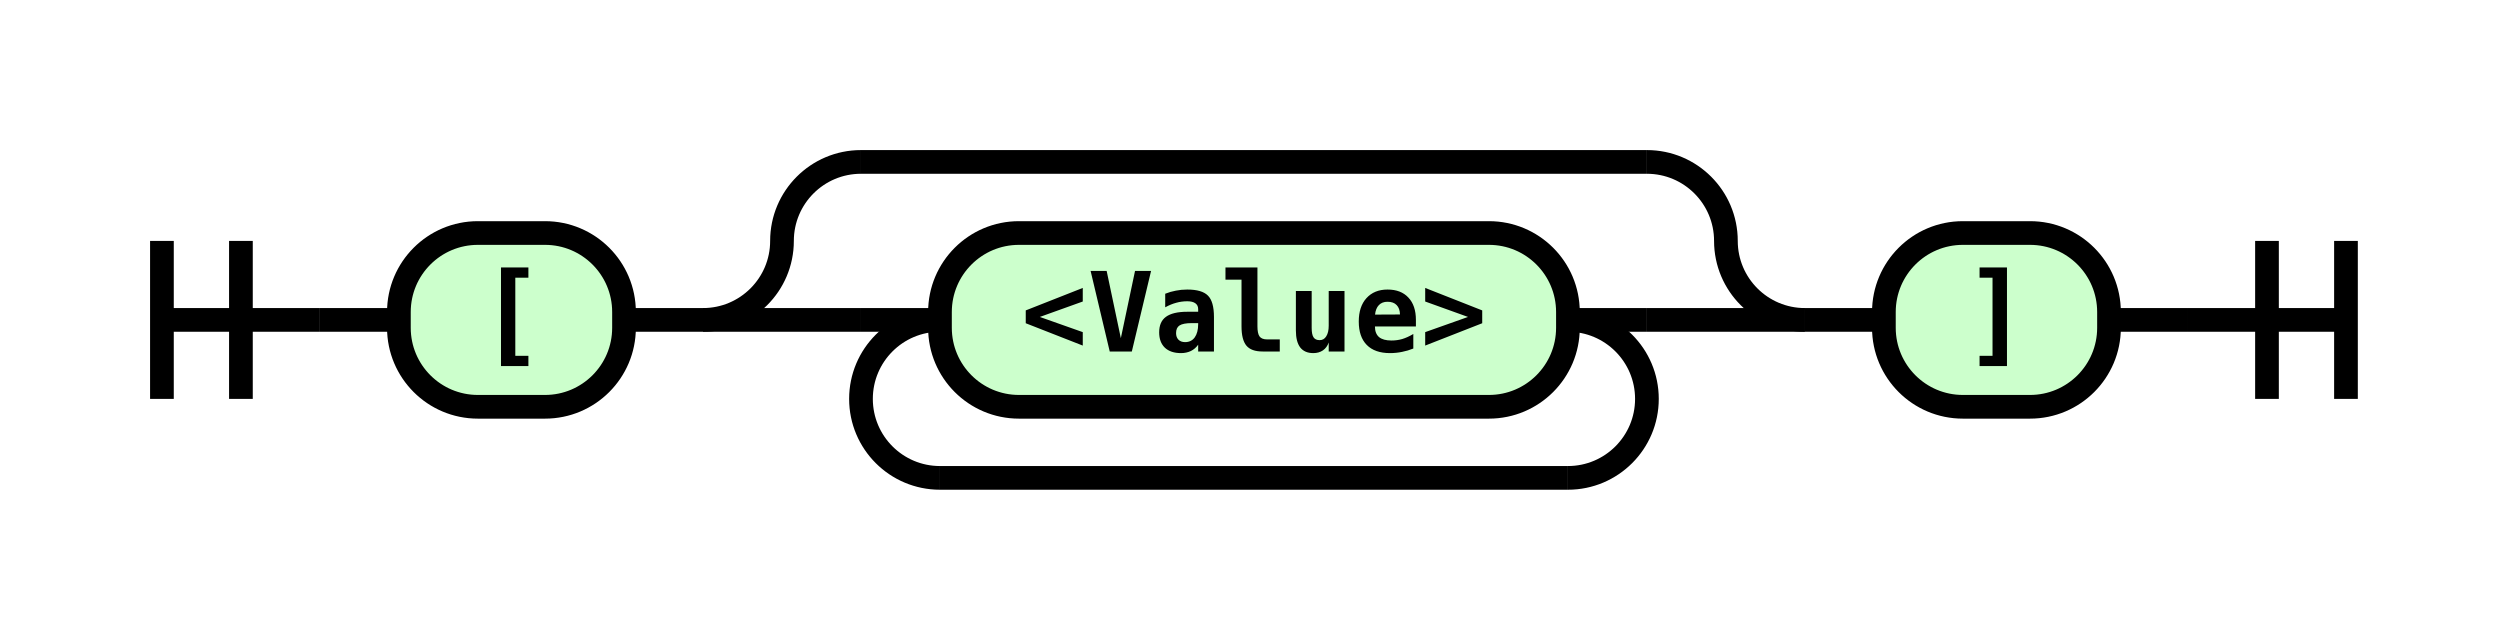
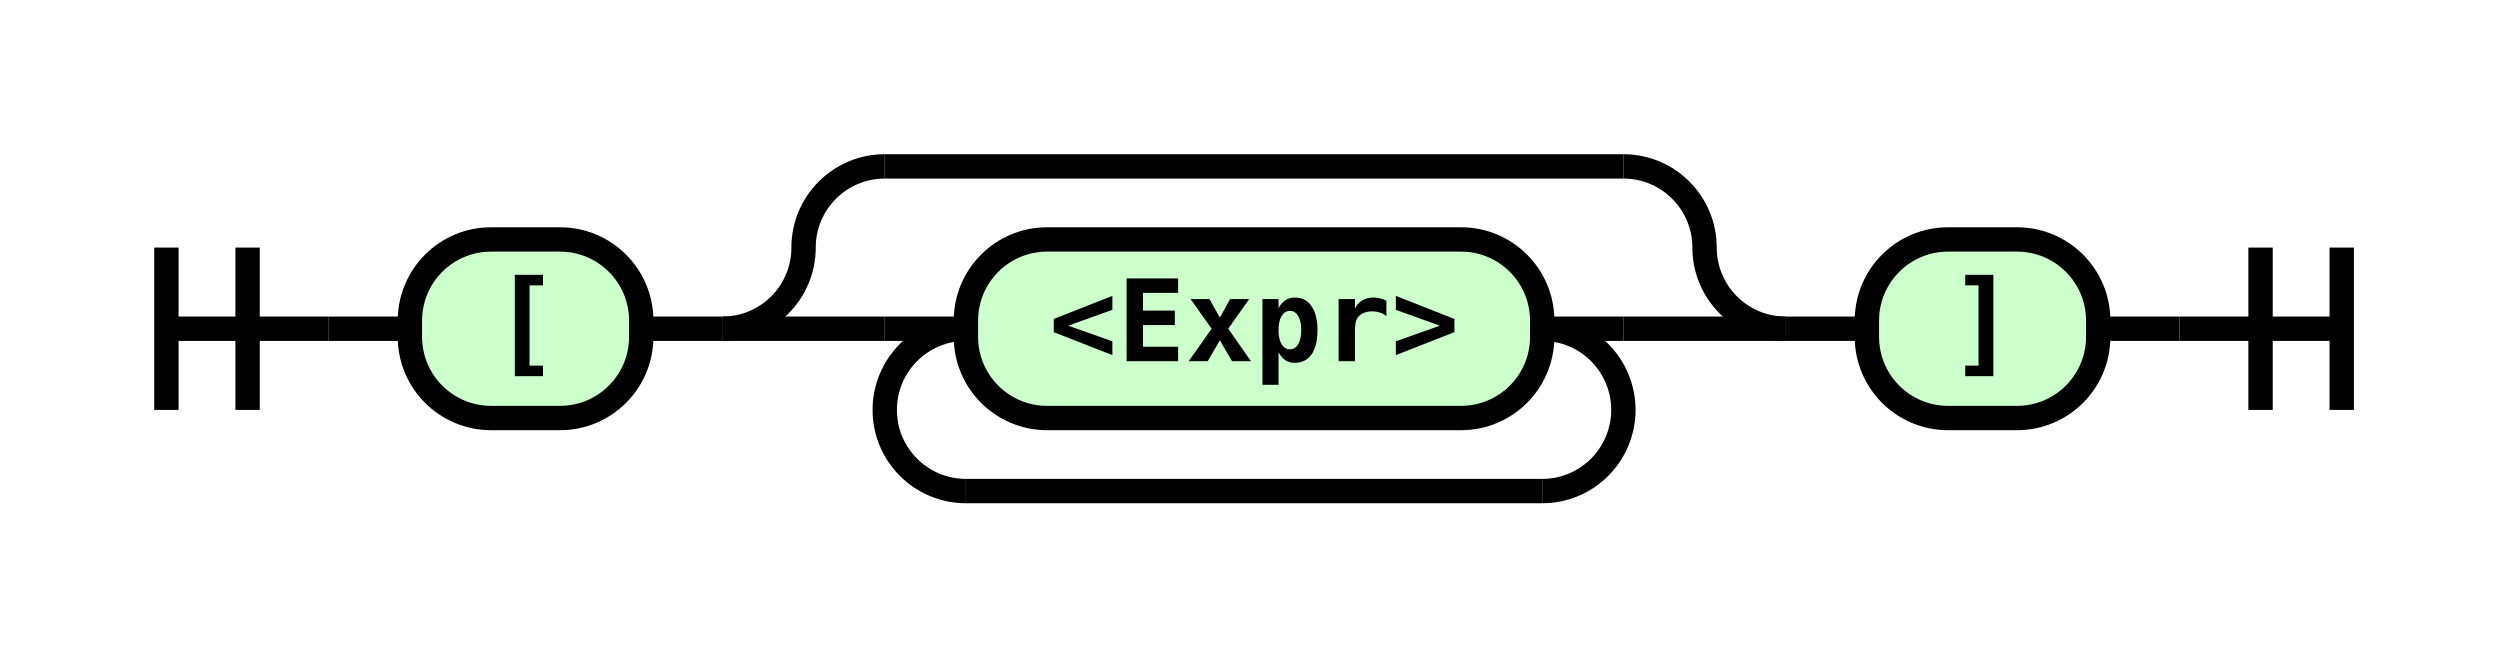
- <svg xmlns="http://www.w3.org/2000/svg" class="railroad-diagram" height="80" viewBox="0 0 316.5 80" width="316.5">
+ <svg xmlns="http://www.w3.org/2000/svg" class="railroad-diagram" height="80" viewBox="0 0 308.0 80" width="308.0">
  <g transform="translate(.5 .5)">
    <style>/*  */
	svg.railroad-diagram {
		background-color:hsl(30,20%,95%);
	}
	svg.railroad-diagram path {
		stroke-width:3;
		stroke:black;
		fill:rgba(0,0,0,0);
	}
	svg.railroad-diagram text {
		font:bold 14px monospace;
		text-anchor:middle;
	}
	svg.railroad-diagram text.label{
		text-anchor:start;
	}
	svg.railroad-diagram text.comment{
		font:italic 12px monospace;
	}
	svg.railroad-diagram rect{
		stroke-width:3;
		stroke:black;
		fill:hsl(120,100%,90%);
	}
	svg.railroad-diagram rect.group-box {
		stroke: gray;
		stroke-dasharray: 10 5;
		fill: none;
	}

/*  */
</style>
    <g>
      <path d="M20 30v20m10 -20v20m-10 -10h20" />
    </g>
    <path d="M40 40h10" />
    <g>
      <path d="M50 40h0.0" />
-       <path d="M266.5 40h0.0" />
+       <path d="M258.0 40h0.0" />
      <g class="terminal ">
        <path d="M50.0 40h0.0" />
        <path d="M78.5 40h0.0" />
        <rect height="22" rx="10" ry="10" width="28.5" x="50.0" y="29" />
        <text x="64.25" y="44">[</text>
      </g>
      <path d="M78.5 40h10" />
      <g>
        <path d="M88.5 40h0.0" />
-         <path d="M228.0 40h0.0" />
+         <path d="M219.5 40h0.0" />
        <path d="M88.5 40a10 10 0 0 0 10 -10v0a10 10 0 0 1 10 -10" />
        <g>
-           <path d="M108.5 20h99.5" />
+           <path d="M108.5 20h91.0" />
        </g>
-         <path d="M208.0 20a10 10 0 0 1 10 10v0a10 10 0 0 0 10 10" />
+         <path d="M199.5 20a10 10 0 0 1 10 10v0a10 10 0 0 0 10 10" />
        <path d="M88.5 40h20" />
        <g>
          <path d="M108.5 40h0.0" />
-           <path d="M208.0 40h0.0" />
+           <path d="M199.5 40h0.0" />
          <path d="M108.5 40h10" />
          <g class="terminal ">
            <path d="M118.5 40h0.0" />
-             <path d="M198.0 40h0.0" />
-             <rect height="22" rx="10" ry="10" width="79.5" x="118.5" y="29" />
-             <text x="158.25" y="44">&lt;Value&gt;</text>
+             <path d="M189.5 40h0.0" />
+             <rect height="22" rx="10" ry="10" width="71.0" x="118.5" y="29" />
+             <text x="154.0" y="44">&lt;Expr&gt;</text>
          </g>
-           <path d="M198.0 40h10" />
+           <path d="M189.5 40h10" />
          <path d="M118.5 40a10 10 0 0 0 -10 10v0a10 10 0 0 0 10 10" />
          <g>
-             <path d="M118.5 60h79.5" />
+             <path d="M118.5 60h71.0" />
          </g>
-           <path d="M198.0 60a10 10 0 0 0 10 -10v0a10 10 0 0 0 -10 -10" />
+           <path d="M189.5 60a10 10 0 0 0 10 -10v0a10 10 0 0 0 -10 -10" />
        </g>
-         <path d="M208.0 40h20" />
+         <path d="M199.5 40h20" />
      </g>
-       <path d="M228.0 40h10" />
+       <path d="M219.5 40h10" />
      <g class="terminal ">
-         <path d="M238.0 40h0.0" />
-         <path d="M266.5 40h0.0" />
-         <rect height="22" rx="10" ry="10" width="28.5" x="238.0" y="29" />
-         <text x="252.25" y="44">]</text>
+         <path d="M229.5 40h0.0" />
+         <path d="M258.0 40h0.0" />
+         <rect height="22" rx="10" ry="10" width="28.5" x="229.5" y="29" />
+         <text x="243.75" y="44">]</text>
      </g>
    </g>
-     <path d="M266.5 40h10" />
-     <path d="M 276.5 40 h 20 m -10 -10 v 20 m 10 -20 v 20" />
+     <path d="M258.0 40h10" />
+     <path d="M 268.0 40 h 20 m -10 -10 v 20 m 10 -20 v 20" />
  </g>
</svg>
